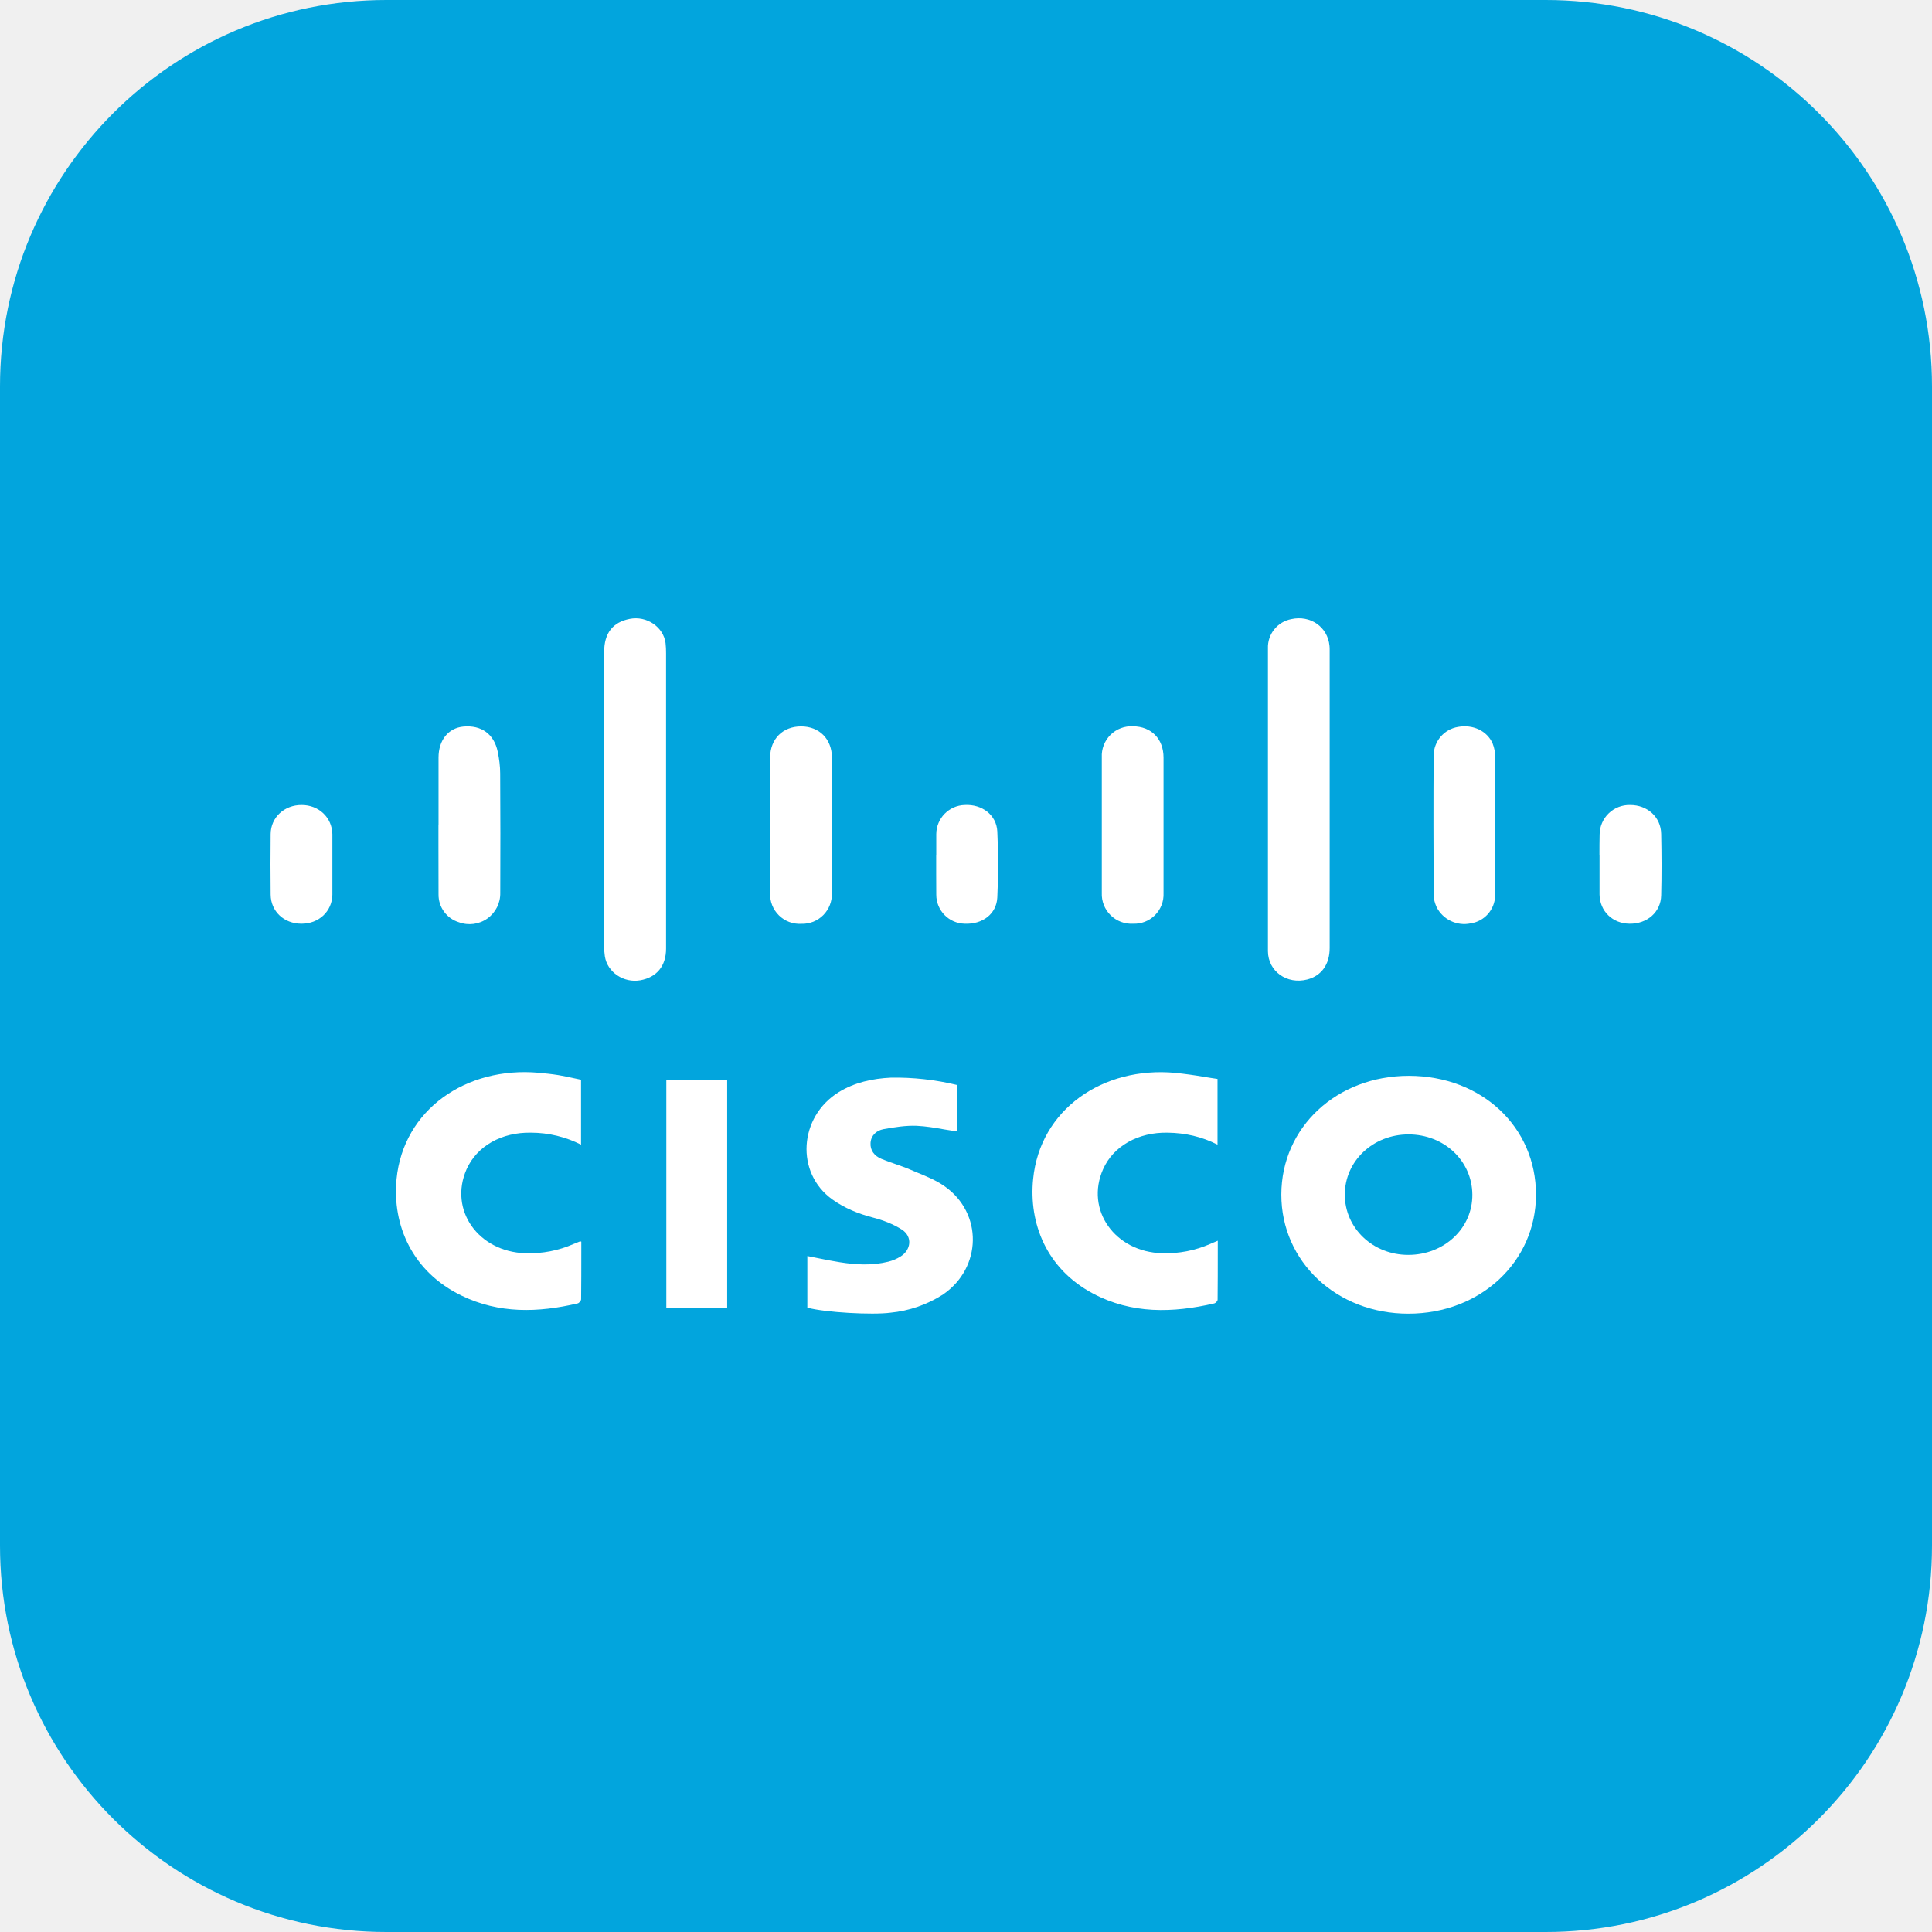
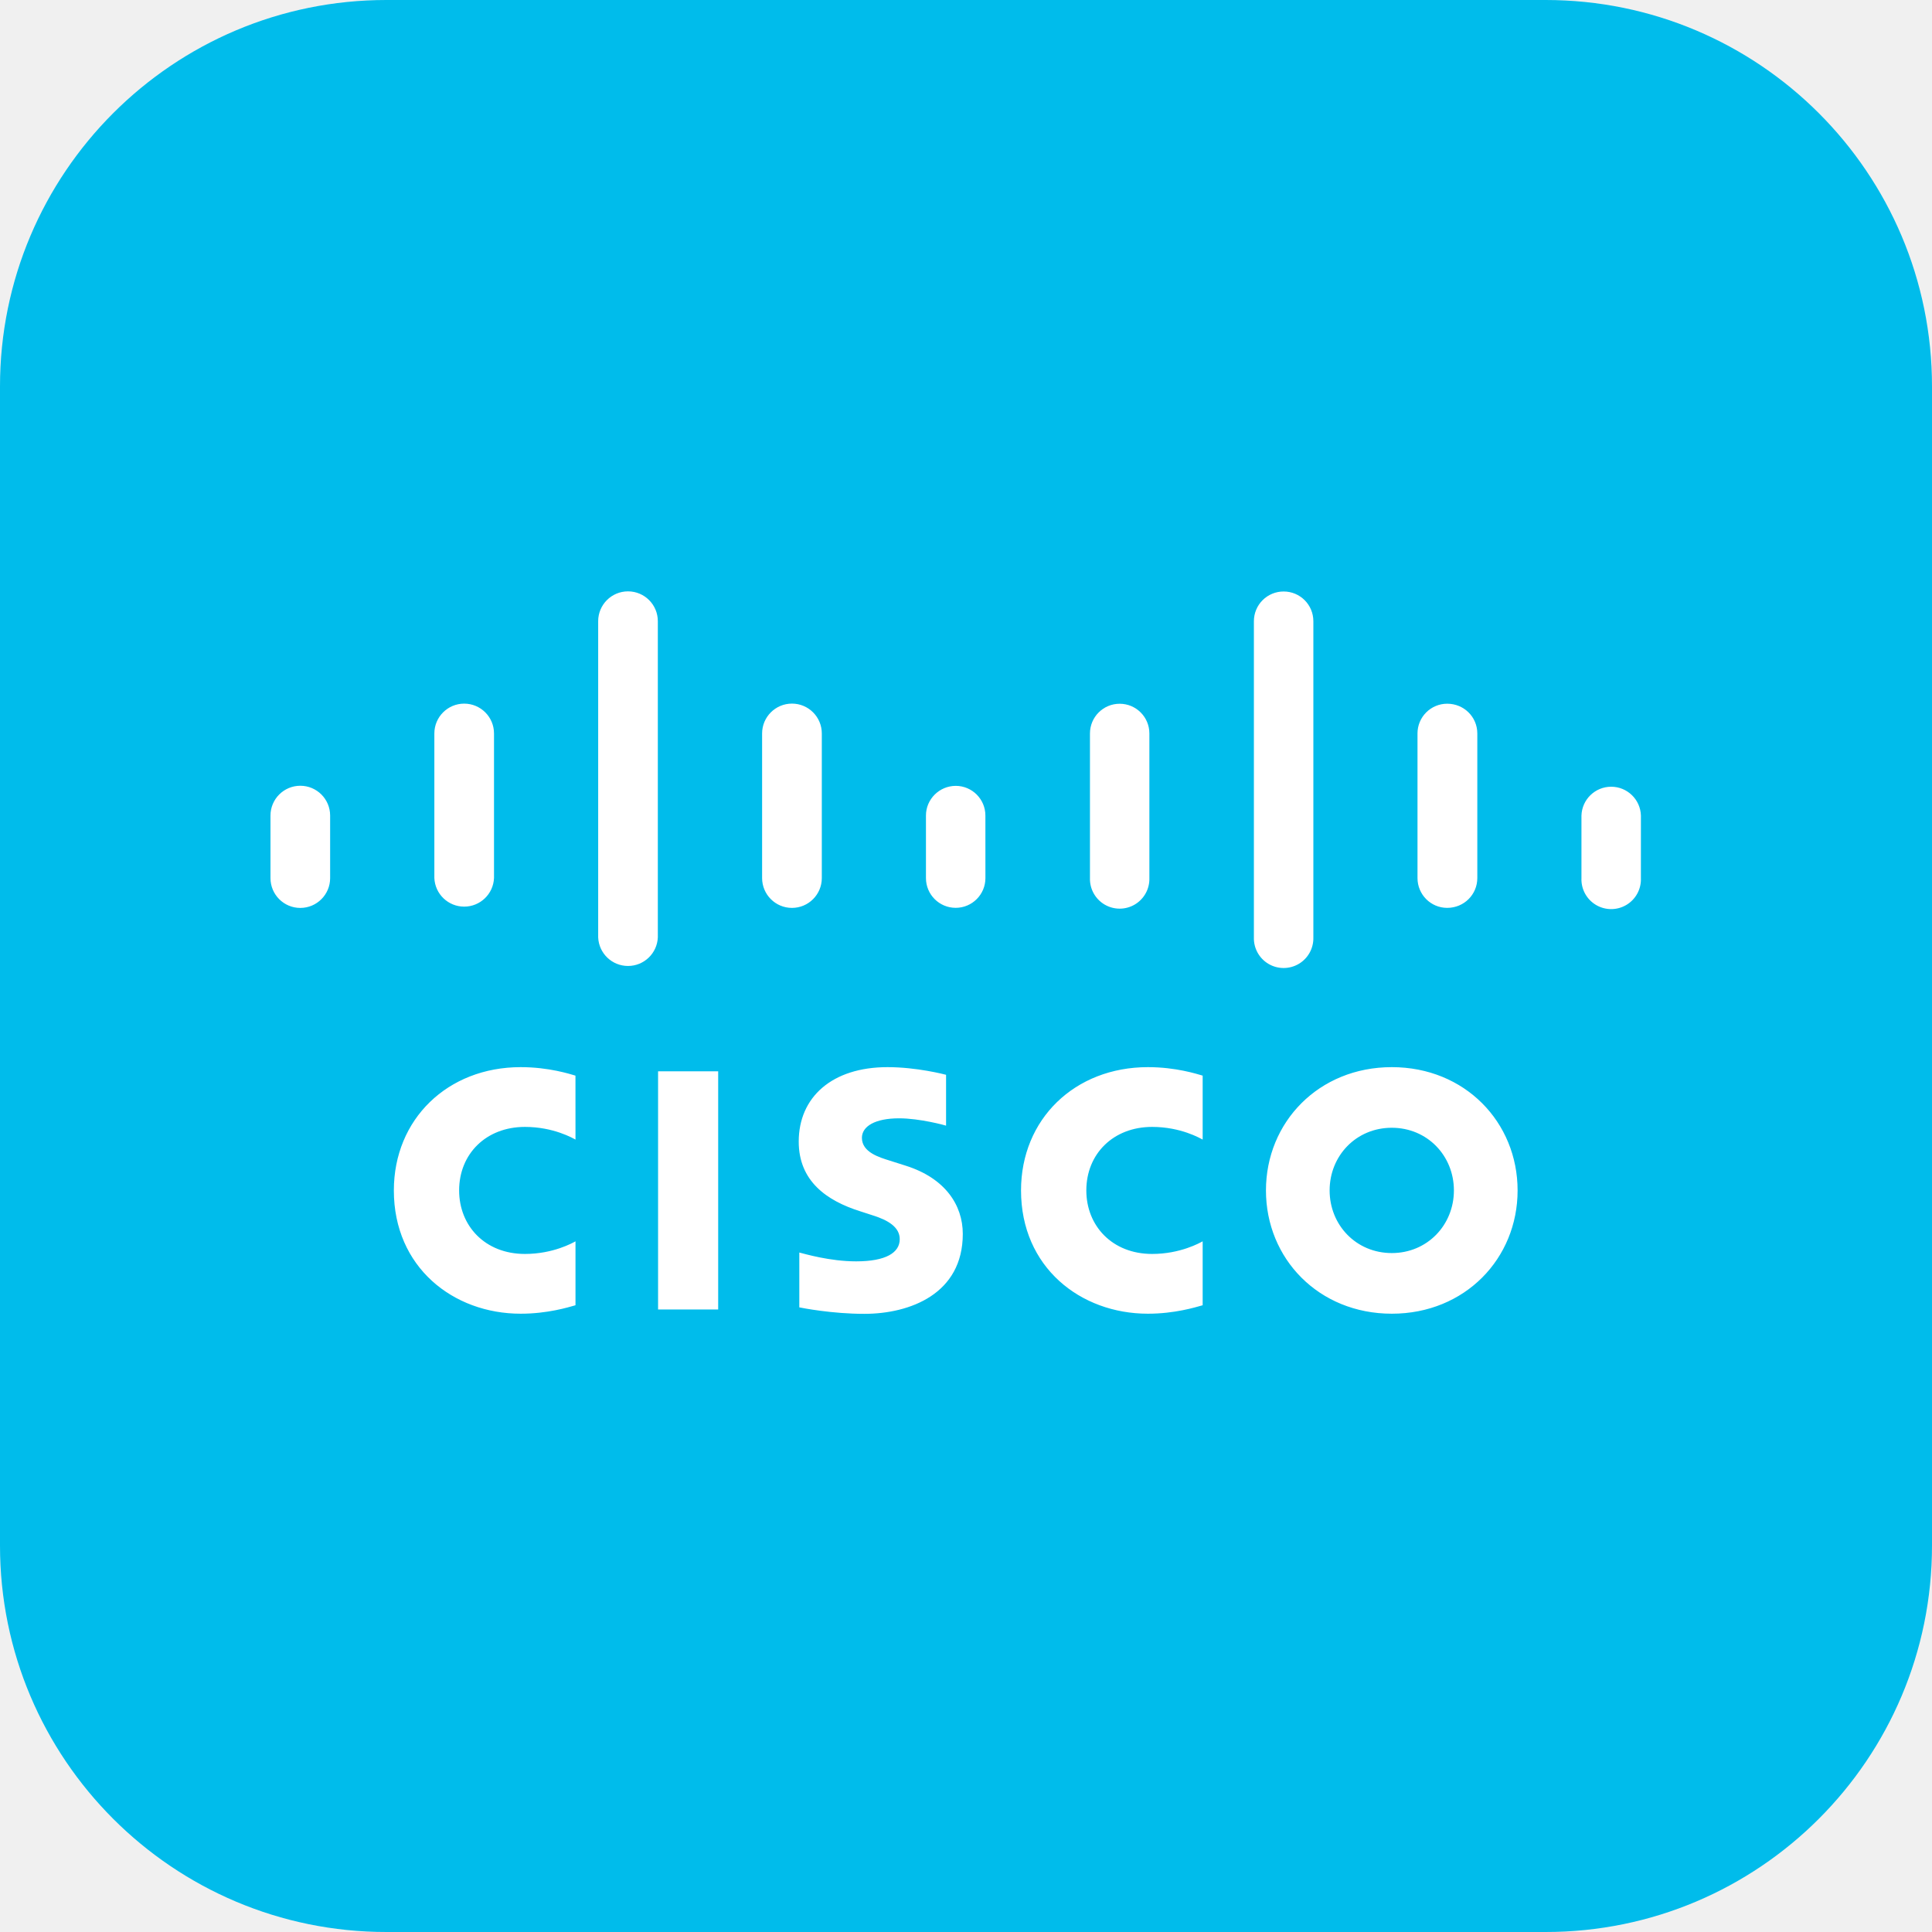
<svg xmlns="http://www.w3.org/2000/svg" viewBox="0 0 256 256" width="256" height="256">
  <defs>
    <clipPath id="bgc">
      <rect width="256" height="256" rx="51.2" />
    </clipPath>
-     <filter id="f_o28" color-interpolation-filters="sRGB">
-       <feFlood flood-color="#ffffff" result="c" />
-       <feComposite in="c" in2="SourceAlpha" operator="in" />
-     </filter>
  </defs>
-   <rect width="256" height="256" rx="51.2" fill="#02A5DD" />
-   <g opacity="1" transform="translate(128,128) rotate(0)" filter="url(#f_o28)">
-     <svg x="-92.16" y="-92.16" width="184.32" height="184.32" viewBox="0 0 16 16">
-       <g id="SVGRepo_bgCarrier" stroke-width="0" />
-       <g id="SVGRepo_tracerCarrier" stroke-linecap="round" stroke-linejoin="round" />
-       <g id="SVGRepo_iconCarrier">
-         <g fill="#02A5DD">
-           <path d="M4.55 6.579V7.8c0 .201-.108.33-.296.364-.192.034-.38-.093-.408-.276a.75.75 0 01-.008-.112V4.388c0-.217.099-.343.295-.381.193-.038.386.092.411.277.005.04.006.08.006.12V6.58zM3.572 9.308v.747a1.275 1.275 0 00-.573-.138c-.34-.007-.625.154-.744.422-.205.465.133.948.677.965.195.006.381-.03.558-.108l.062-.025.008-.003h.006l.009.003v.127c0 .178 0 .356-.002.535 0 .017-.023.044-.04.048-.455.107-.904.12-1.336-.09-.564-.273-.798-.807-.747-1.34.078-.798.8-1.298 1.635-1.223.076.007.152.015.227.027.06.01.12.023.18.036l.08.017zM10.893 10.055v-.756c-.052-.007-.102-.016-.153-.024a4.935 4.935 0 00-.334-.046c-.831-.077-1.555.42-1.634 1.222-.05.503.148 1.028.688 1.316.446.237.918.225 1.396.114.016-.004.038-.028.038-.043.002-.182.002-.364.002-.551v-.127l-.033.014-.054.023a1.277 1.277 0 01-.55.107c-.547-.013-.89-.5-.682-.967.118-.266.404-.427.744-.42.2.003.39.045.572.138z" />
-           <path fill-rule="evenodd" d="M14.556 10.63c0-.78-.626-1.366-1.462-1.367-.83 0-1.466.592-1.467 1.366-.001.772.638 1.372 1.463 1.37.826 0 1.466-.597 1.466-1.369zm-.732-.002c.004.387-.323.695-.737.695-.407 0-.73-.307-.73-.694.001-.386.325-.692.733-.692.409 0 .73.303.734.69z" clip-rule="evenodd" />
-           <path d="M7.895 9.903v-.535a3.023 3.023 0 00-.757-.084c-.214.01-.419.055-.602.167-.46.285-.5.93-.072 1.235.139.099.295.163.464.207.117.03.237.076.336.14.122.08.106.233-.019.31a.488.488 0 01-.138.058c-.184.046-.37.036-.555.007a5.303 5.303 0 01-.262-.049l-.115-.023v.594c.208.056.749.085.955.058a1.36 1.36 0 00.606-.21c.448-.307.46-.935.017-1.245-.094-.066-.204-.112-.314-.157a6.167 6.167 0 01-.083-.035c-.055-.024-.112-.043-.168-.063a2.566 2.566 0 01-.162-.06c-.08-.034-.13-.097-.124-.184.006-.086.068-.142.148-.157.126-.023.256-.044.383-.039.107.005.213.023.32.042l.142.023zM11.473 5.547V7.83c.002.232.219.385.452.325.163-.042.258-.173.258-.362V4.366c0-.016 0-.032-.002-.049-.021-.218-.22-.356-.44-.307a.331.331 0 00-.268.337v1.2zM4.553 9.308h.7v2.622h-.7V9.308zM14.087 6.624V6.177v-.573a.425.425 0 00-.03-.164c-.064-.146-.227-.221-.398-.19a.335.335 0 00-.28.328c-.004.535-.002 1.07 0 1.605 0 .046.014.096.034.14a.357.357 0 00.392.187.33.33 0 00.281-.317c.002-.19.002-.38.001-.57zM10.272 6.622v.54a.337.337 0 01-.351.352.341.341 0 01-.359-.356V5.6a.34.34 0 01.358-.357c.211.001.352.144.352.36v1.018zM6.458 6.62v-.412-.605c-.001-.214-.145-.359-.355-.359s-.355.144-.356.358V7.16a.34.34 0 00.36.355.34.34 0 00.35-.354v-.54zM1.933 6.374v-.257-.514c0-.201.113-.341.286-.357.207-.019.353.086.395.29.017.082.028.167.028.25.003.458.003.915.001 1.372a.353.353 0 01-.476.339.331.331 0 01-.234-.32l-.001-.574v-.23zM7.657 6.725a23.847 23.847 0 010 .218l.001.237a.334.334 0 00.327.334c.203.009.366-.111.375-.302a7.751 7.751 0 000-.761c-.01-.19-.177-.314-.375-.303a.337.337 0 00-.327.335v.242zM.712 6.837v.344c-.004.192-.157.334-.356.333-.2 0-.352-.142-.354-.335a30.86 30.86 0 010-.697c.002-.192.158-.335.356-.334.199 0 .35.144.354.336v.353zM15.287 6.726V7.178c.003.192.15.334.345.336.202.003.36-.133.364-.326.006-.236.005-.472 0-.707-.003-.194-.158-.334-.358-.333a.342.342 0 00-.35.34c-.002.079-.002.159-.002.238z" />
-         </g>
-       </g>
+   <rect width="256" height="256" rx="51.2" fill="#00bceb" />
+   <g opacity="1" transform="translate(128,128) rotate(0)">
+     <svg x="-92.16" y="-92.16" width="184.32" height="184.32" viewBox="0 0 52 28">
+       <path fill="#ffffff" fill-rule="evenodd" d="M51.23 8.377a1.112 1.112 0 0 0-2.223 0v2.337a1.112 1.112 0 1 0 2.222 0zm-6.116-3.07c0-.614-.497-1.112-1.126-1.112a1.11 1.11 0 0 0-1.11 1.112v5.405c0 .616.496 1.115 1.11 1.115c.63 0 1.126-.499 1.126-1.115zM38.985 1.11A1.11 1.11 0 0 0 37.875 0a1.11 1.11 0 0 0-1.113 1.11v11.82a1.112 1.112 0 1 0 2.223 0zm-6.13 4.197a1.11 1.11 0 1 0-2.221 0v5.405a1.111 1.111 0 1 0 2.221 0zm-6.13 3.07a1.11 1.11 0 0 0-1.105-1.111c-.616 0-1.117.498-1.117 1.11v2.338a1.11 1.11 0 1 0 2.223 0zm-6.115-3.07a1.116 1.116 0 0 0-2.232 0v5.405a1.116 1.116 0 0 0 2.232 0zM14.48 1.11a1.114 1.114 0 0 0-2.23 0v11.82a1.116 1.116 0 0 0 2.23 0zM8.356 5.307a1.115 1.115 0 0 0-2.23 0v5.405a1.116 1.116 0 0 0 2.23 0zM2.23 8.377a1.115 1.115 0 0 0-2.23 0v2.337a1.115 1.115 0 0 0 2.23 0zm23.025 9.69c-.069-.018-1.096-.286-2.19-.286c-2.07 0-3.318 1.12-3.318 2.783c0 1.476 1.043 2.21 2.297 2.605c.138.047.342.109.477.155c.56.175 1.002.436 1.002.887c0 .504-.514.83-1.63.83c-.982 0-1.924-.28-2.124-.33v2.05c.112.024 1.23.242 2.426.242c1.718 0 3.685-.751 3.685-2.987c0-1.084-.664-2.083-2.121-2.547l-.62-.197c-.37-.117-1.03-.306-1.03-.848c0-.43.49-.73 1.39-.73c.777 0 1.721.261 1.756.274zm16.662 1.98c1.329 0 2.322 1.048 2.322 2.342c0 1.293-.993 2.342-2.322 2.342c-1.335 0-2.324-1.049-2.324-2.342s.99-2.342 2.324-2.342m4.703 2.343c0-2.546-1.966-4.609-4.702-4.609c-2.74 0-4.705 2.064-4.705 4.609s1.966 4.608 4.705 4.608c2.736 0 4.702-2.064 4.702-4.608m-35.219-4.292c-.21-.06-.992-.317-2.049-.317c-2.732 0-4.74 1.947-4.74 4.609c0 2.867 2.215 4.608 4.74 4.608c1.004 0 1.77-.237 2.05-.316v-2.39c-.097.054-.831.472-1.89.472c-1.495 0-2.46-1.053-2.46-2.374c0-1.366 1.007-2.375 2.46-2.375c1.077 0 1.8.428 1.89.474zm23.446 0c-.212-.06-.993-.317-2.048-.317c-2.737 0-4.742 1.947-4.742 4.609c0 2.867 2.216 4.608 4.742 4.608c.998 0 1.766-.237 2.048-.316v-2.39c-.099.054-.833.472-1.889.472c-1.495 0-2.46-1.053-2.46-2.374c0-1.366 1.007-2.375 2.46-2.375c1.074 0 1.8.428 1.889.474zM14.489 26.84h2.247v-8.904h-2.247z" clip-rule="evenodd" />
    </svg>
  </g>
</svg>
